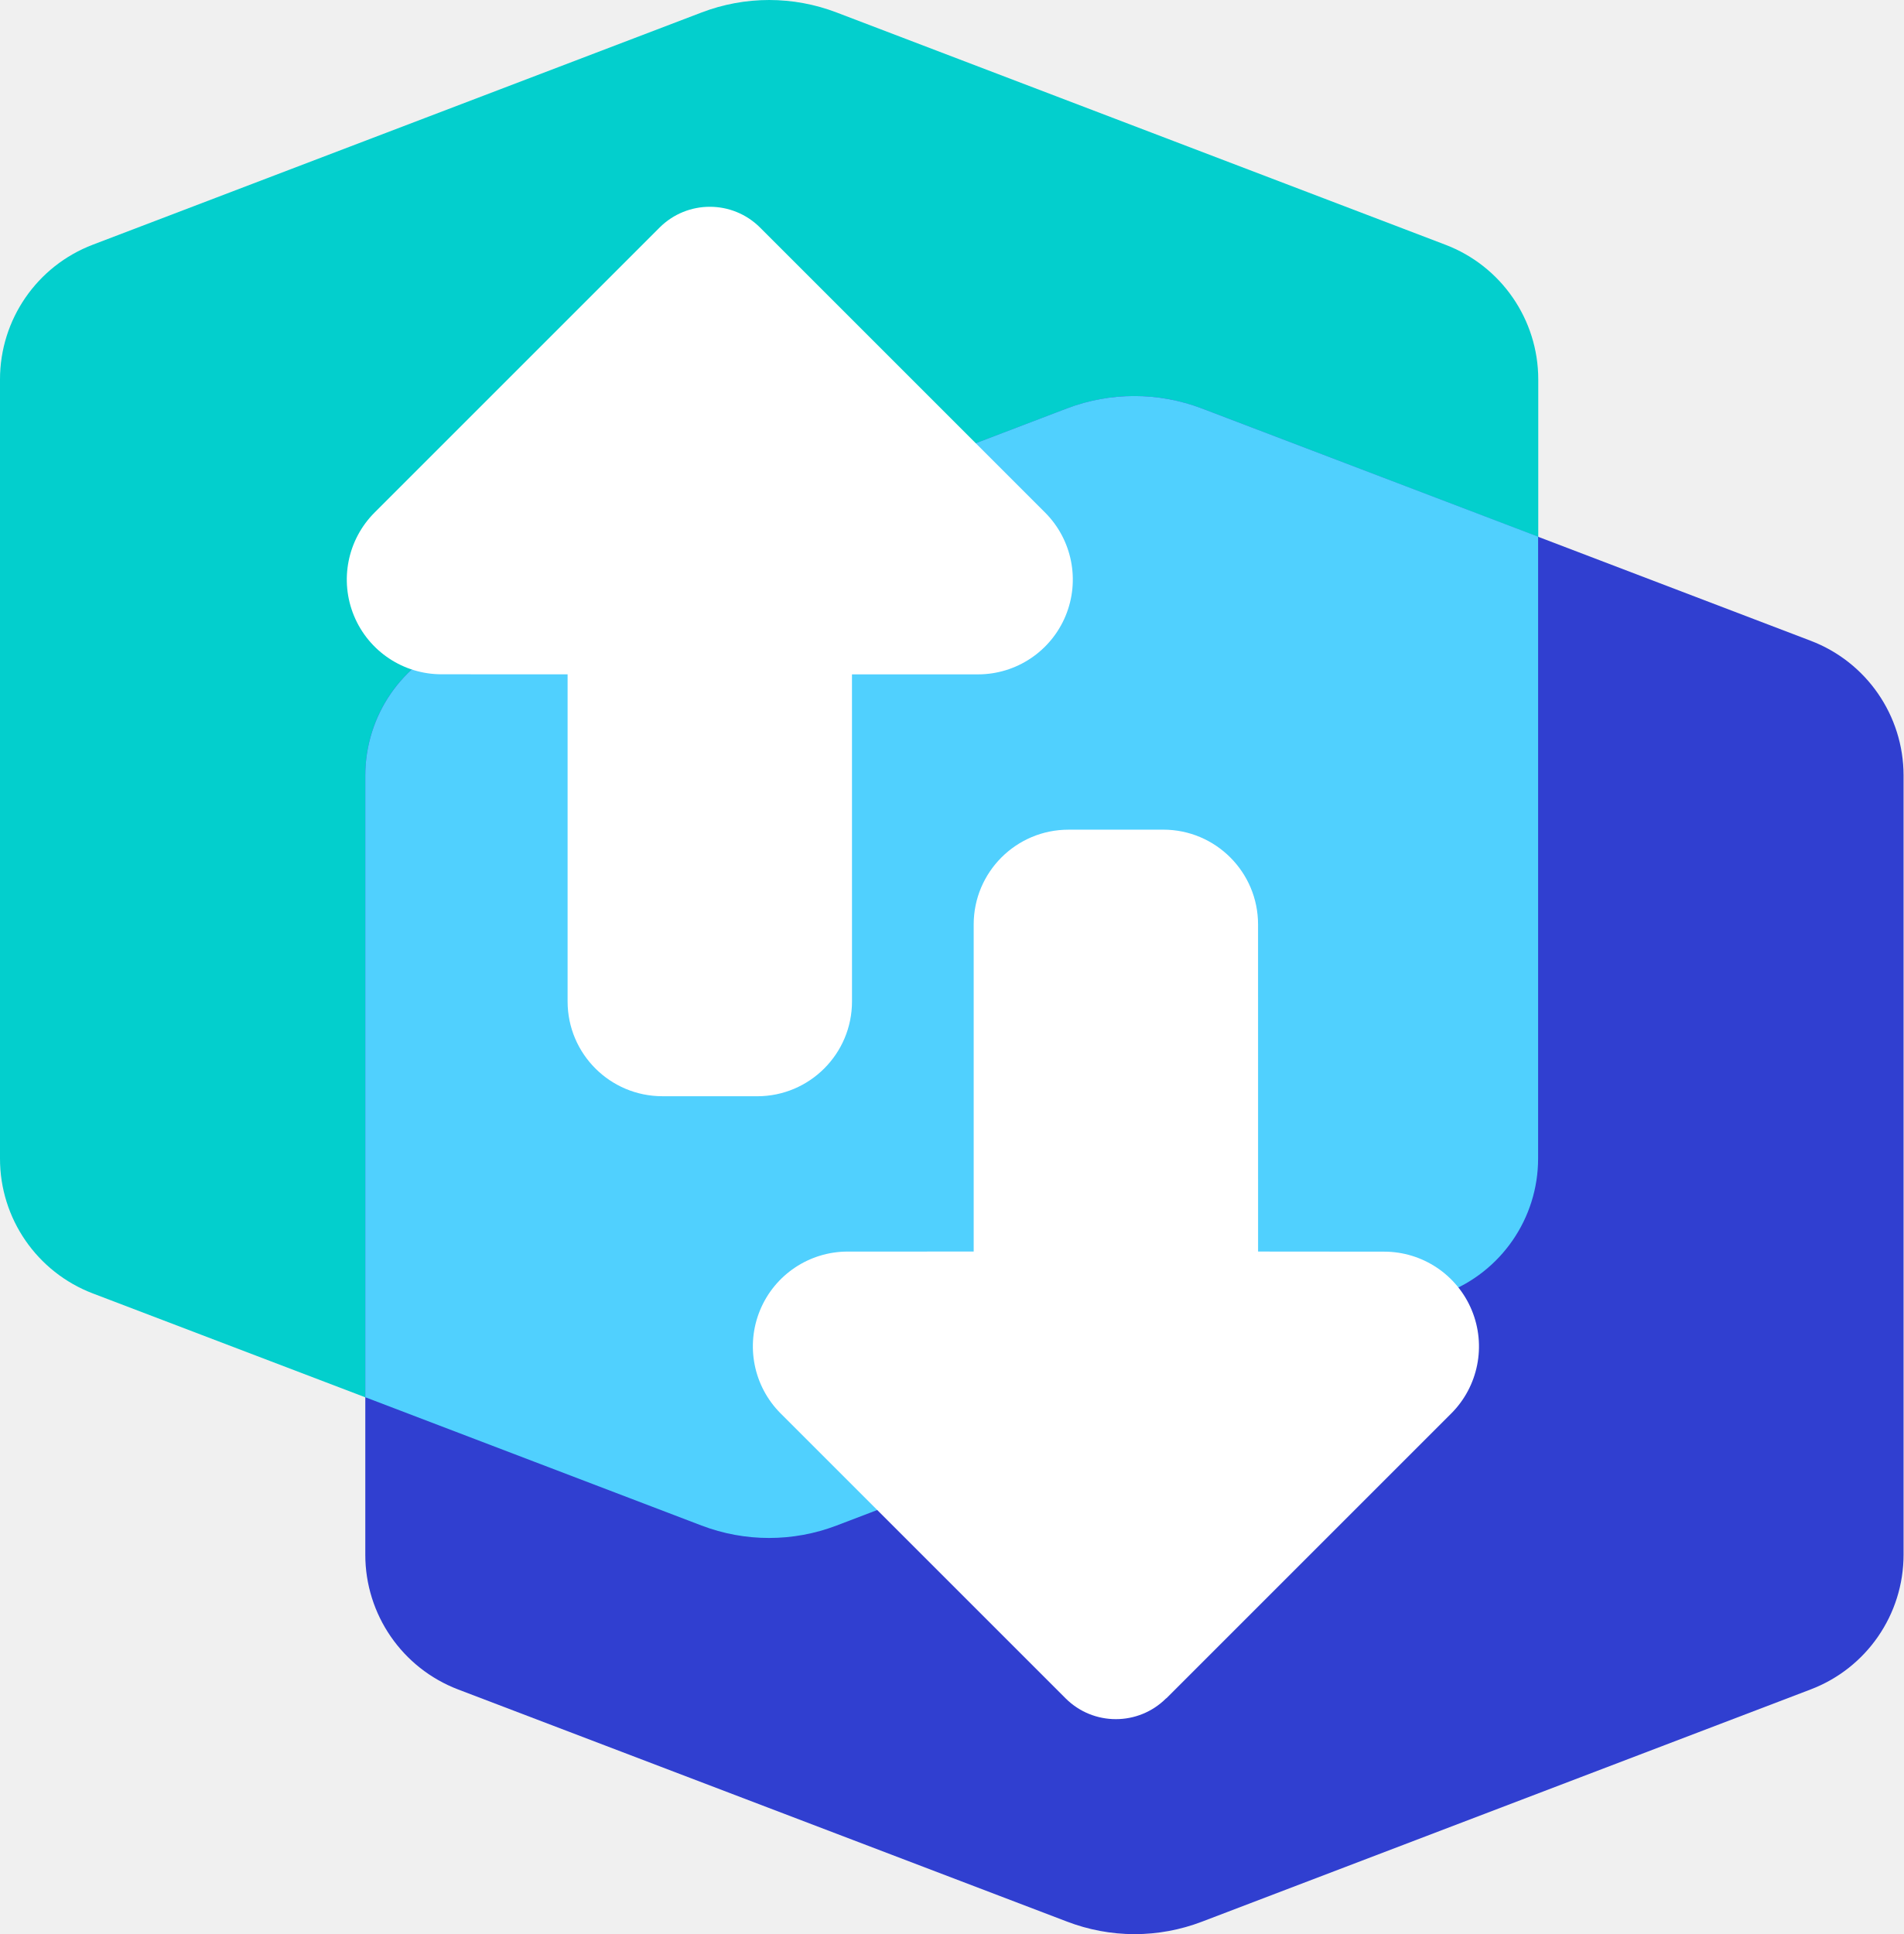
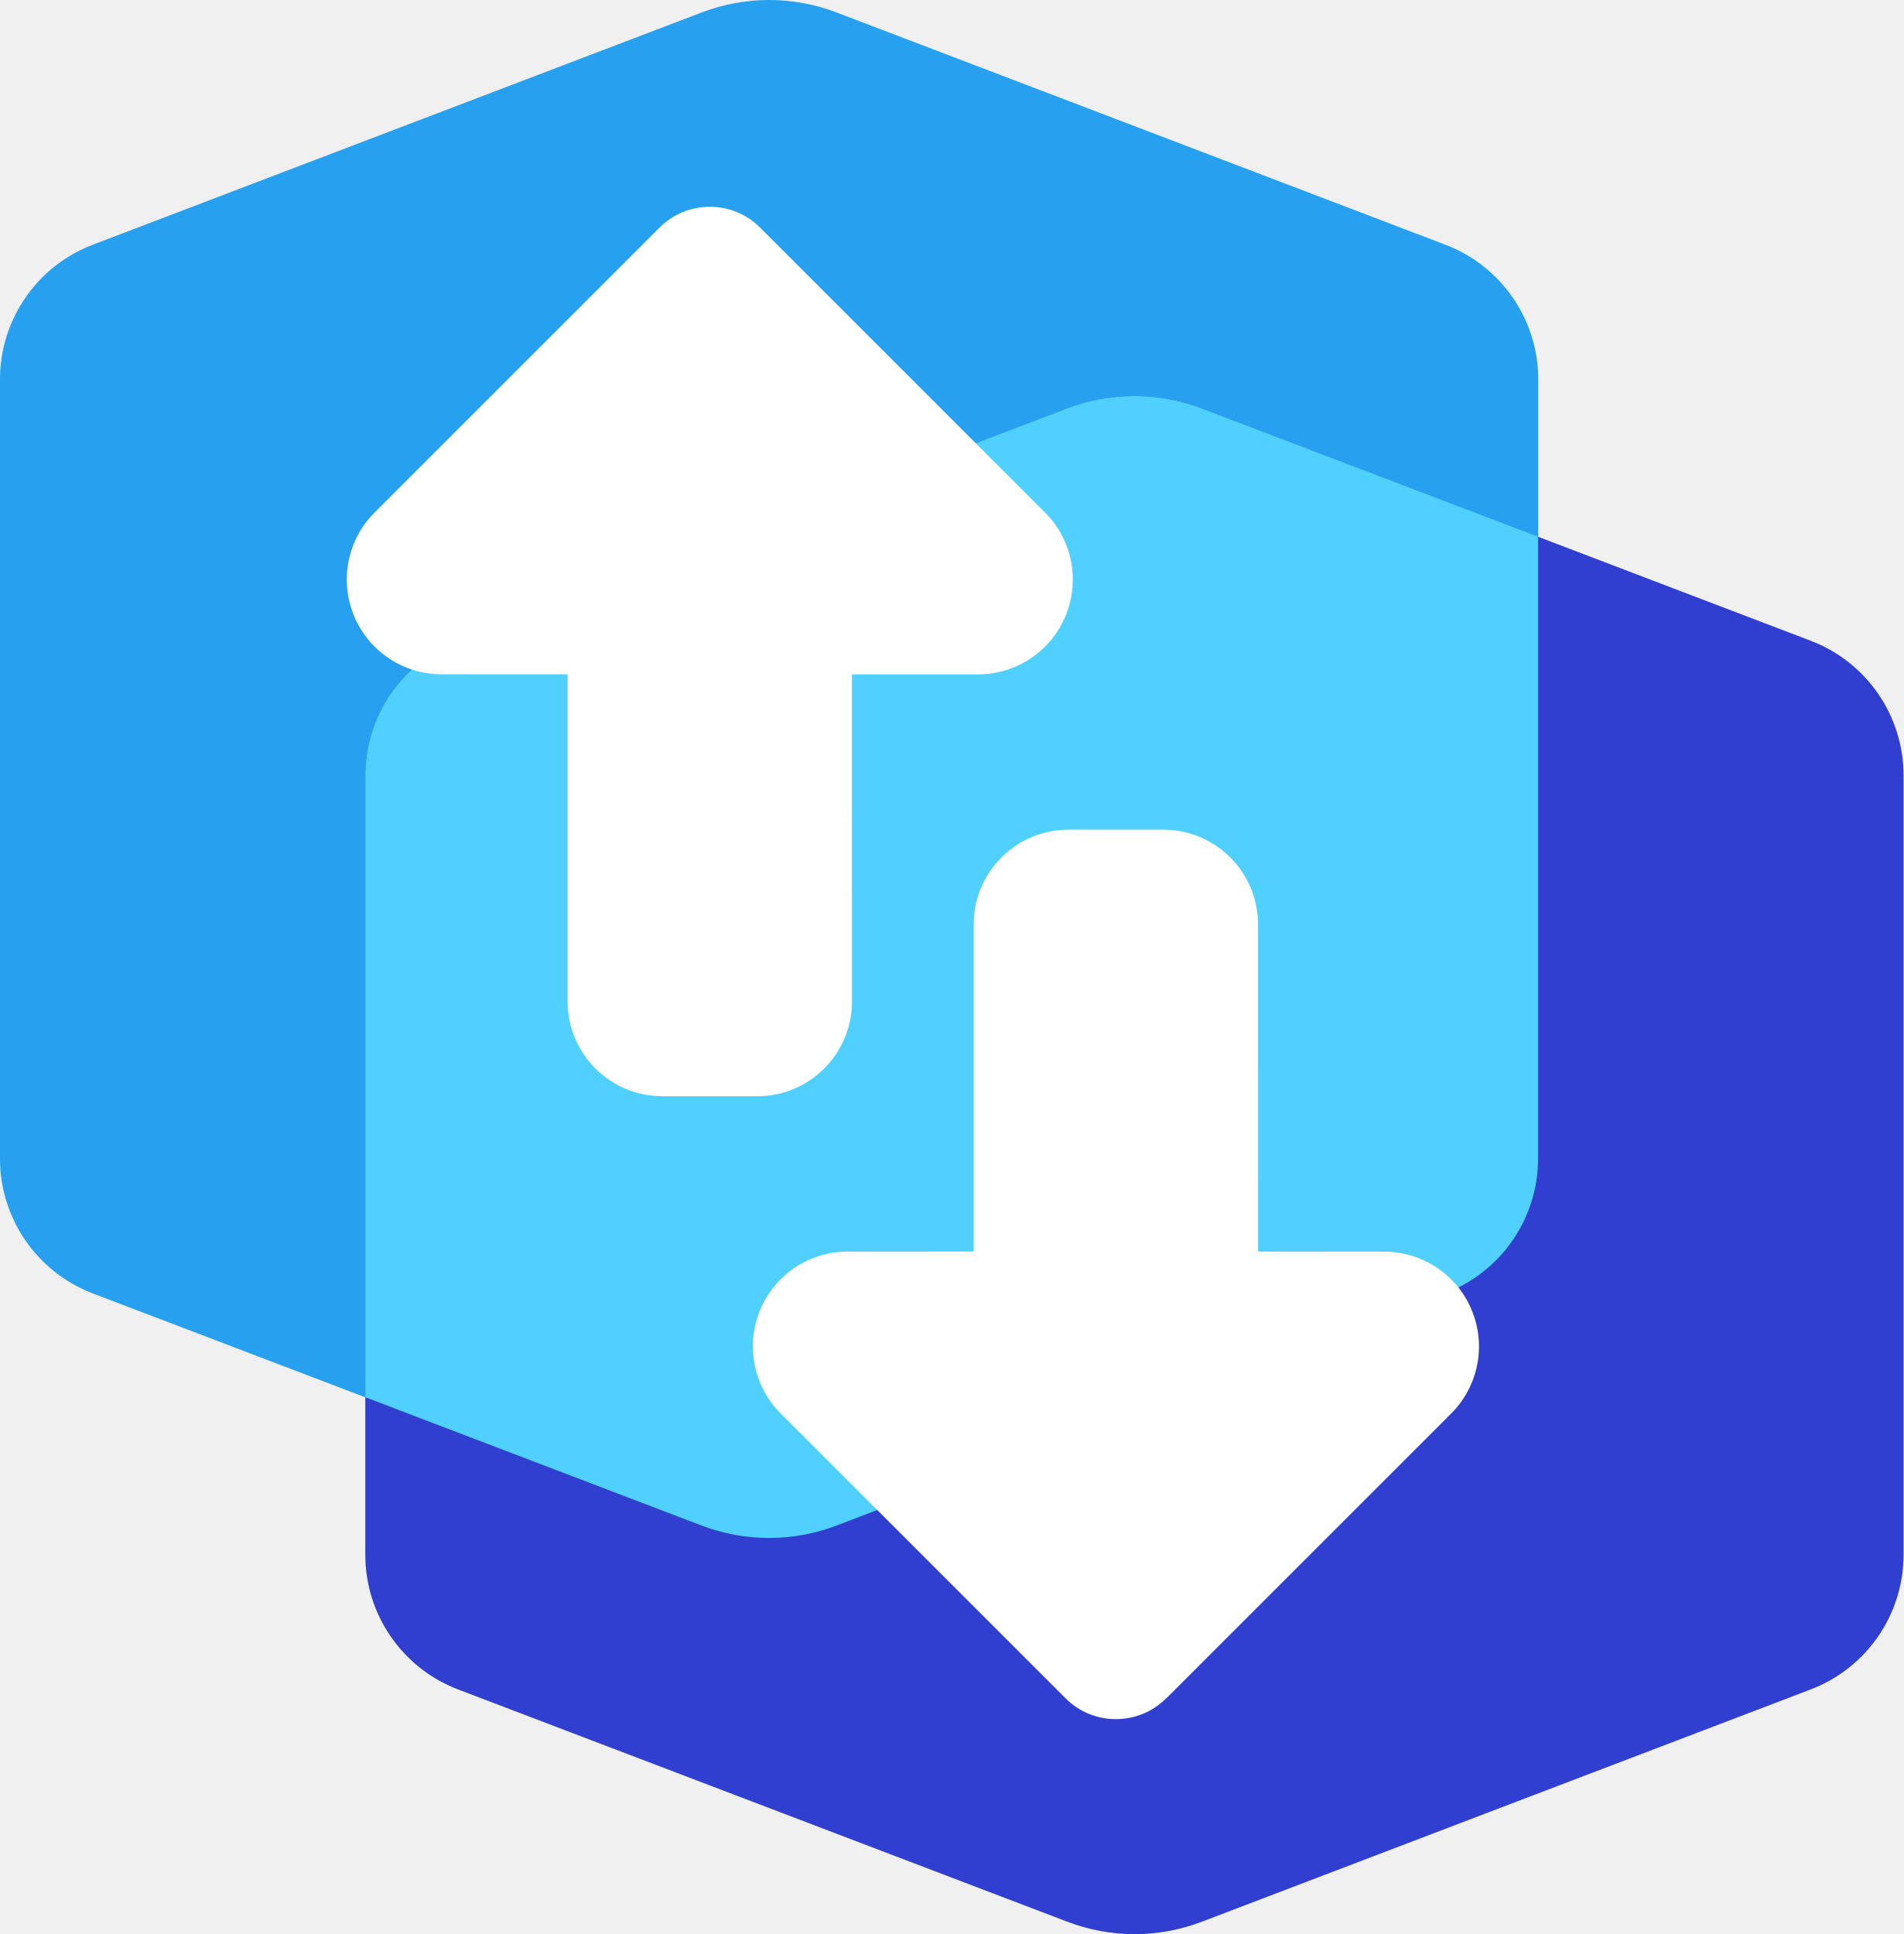
<svg xmlns="http://www.w3.org/2000/svg" height="49.792" viewBox="0 0 49 49.792" width="49">
-   <path d="m37.207-28.7-15.671-5.979a4.878 4.878 0 0 0 -1.736-.321 4.878 4.878 0 0 0 -1.738.321l-15.673 5.979a3.712 3.712 0 0 0 -2.389 3.467v20.062a3.712 3.712 0 0 0 2.389 3.471l15.671 5.975a4.878 4.878 0 0 0 1.74.325 4.878 4.878 0 0 0 1.738-.321l15.669-5.979a3.712 3.712 0 0 0 2.393-3.471v-20.062a3.712 3.712 0 0 0 -2.393-3.467z" fill="#03cfcd" transform="translate(0 35)" />
+   <path d="m37.207-28.7-15.671-5.979a4.878 4.878 0 0 0 -1.736-.321 4.878 4.878 0 0 0 -1.738.321l-15.673 5.979a3.712 3.712 0 0 0 -2.389 3.467v20.062a3.712 3.712 0 0 0 2.389 3.471l15.671 5.975a4.878 4.878 0 0 0 1.74.325 4.878 4.878 0 0 0 1.738-.321l15.669-5.979a3.712 3.712 0 0 0 2.393-3.471v-20.062a3.712 3.712 0 0 0 -2.393-3.467z" fill="#28a0f0" transform="translate(0 35)" />
  <path d="m37.207-28.7-15.671-5.979a4.878 4.878 0 0 0 -1.736-.321 4.878 4.878 0 0 0 -1.738.321l-15.673 5.979a3.712 3.712 0 0 0 -2.389 3.467v20.062a3.712 3.712 0 0 0 2.389 3.471l15.671 5.975a4.878 4.878 0 0 0 1.74.325 4.878 4.878 0 0 0 1.738-.321l15.669-5.979a3.712 3.712 0 0 0 2.393-3.471v-20.062a3.712 3.712 0 0 0 -2.393-3.467z" fill="#303fd0" transform="translate(9.404 45.196)" />
  <path d="m8.656 29.08-8.656-3.303v-16.01a3.714 3.714 0 0 1 2.389-3.467l15.671-5.98a4.88 4.88 0 0 1 3.476 0l8.656 3.3v16.01a3.712 3.712 0 0 1 -2.392 3.47l-15.668 5.98a4.88 4.88 0 0 1 -3.476 0z" fill="#50d0fe" transform="translate(9.404 10.196)" />
  <path d="m17.6-8.25h-10.378a2.44 2.44 0 0 0 -2.255 1.506 2.438 2.438 0 0 0 .533 2.661l2.29 2.292-5.955 5.955a2.441 2.441 0 0 0 0 3.451l1.725 1.726a2.441 2.441 0 0 0 3.452 0l5.954-5.955 2.294 2.294a2.441 2.441 0 0 0 4.167-1.726v-10.373a1.831 1.831 0 0 0 -1.827-1.831zm-17.552 36h10.37a2.441 2.441 0 0 0 1.726-4.167l-2.293-2.297 5.954-5.955a2.441 2.441 0 0 0 0-3.452l-1.725-1.724a2.441 2.441 0 0 0 -3.452 0l-5.954 5.954-2.294-2.293a2.441 2.441 0 0 0 -4.167 1.726v10.373a1.831 1.831 0 0 0 1.831 1.831z" fill="#fff" transform="matrix(.7071068 -.7071068 .7071068 .7071068 10.37 24.136)" />
</svg>
